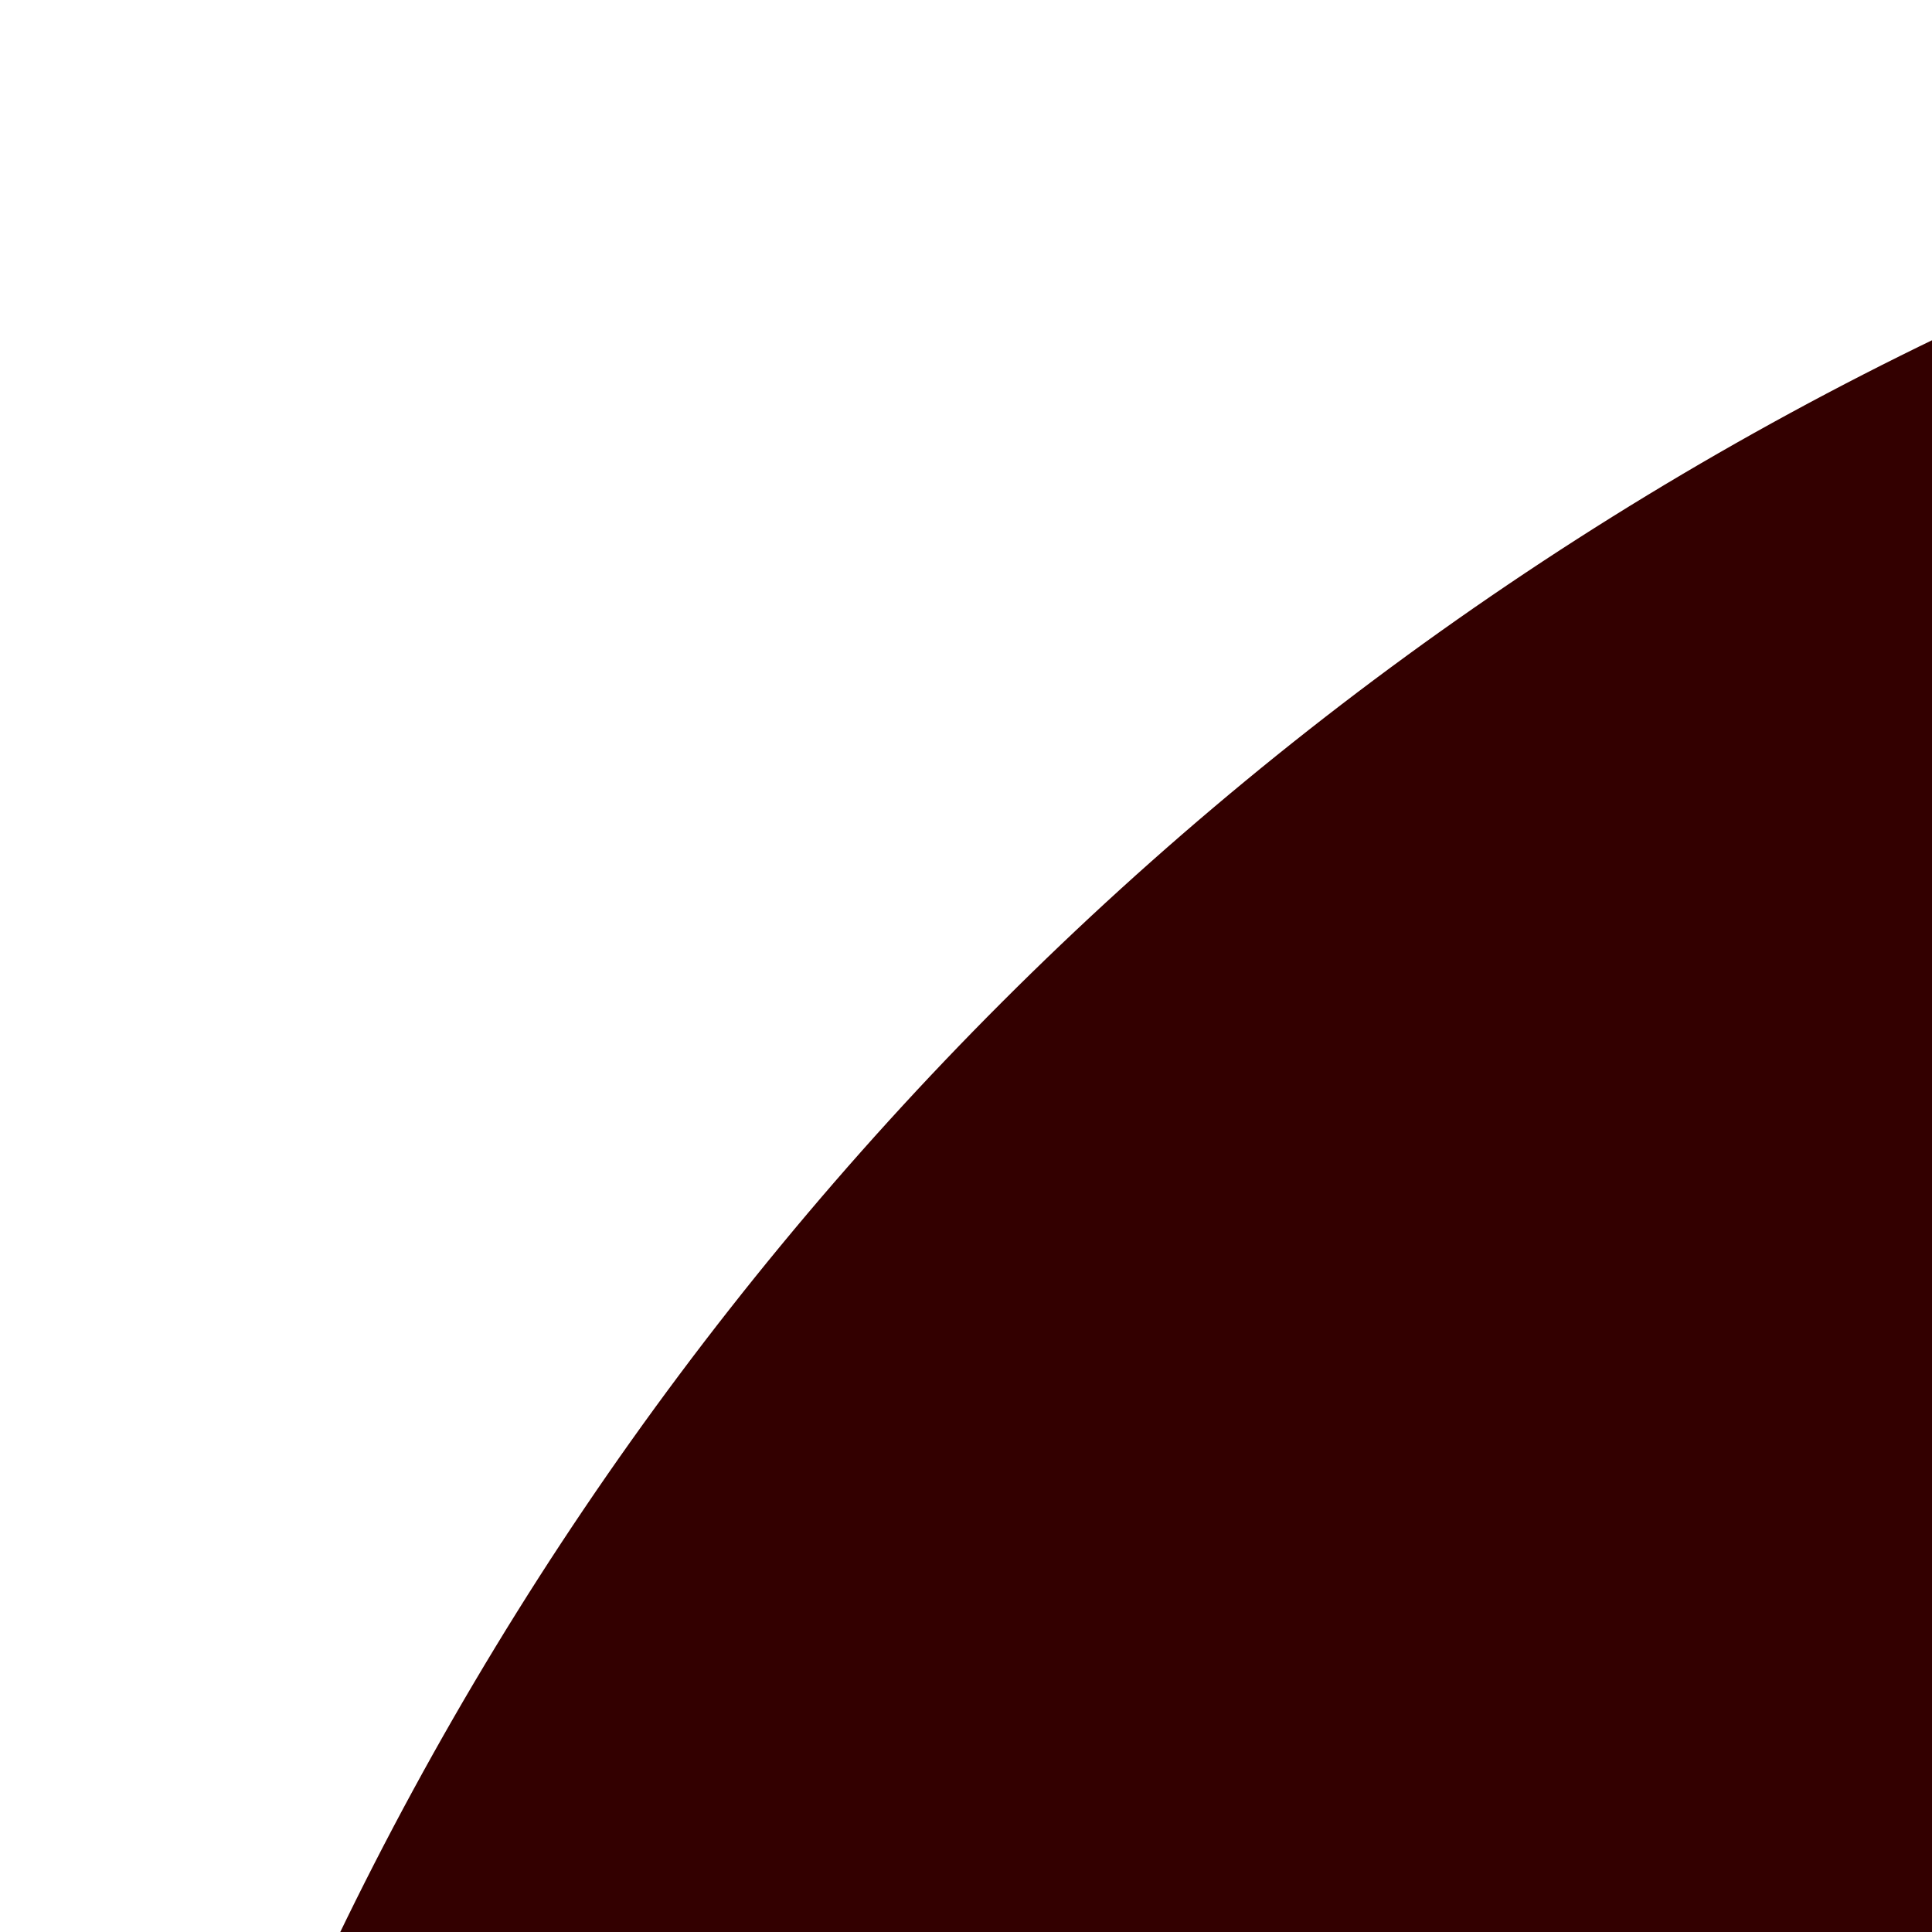
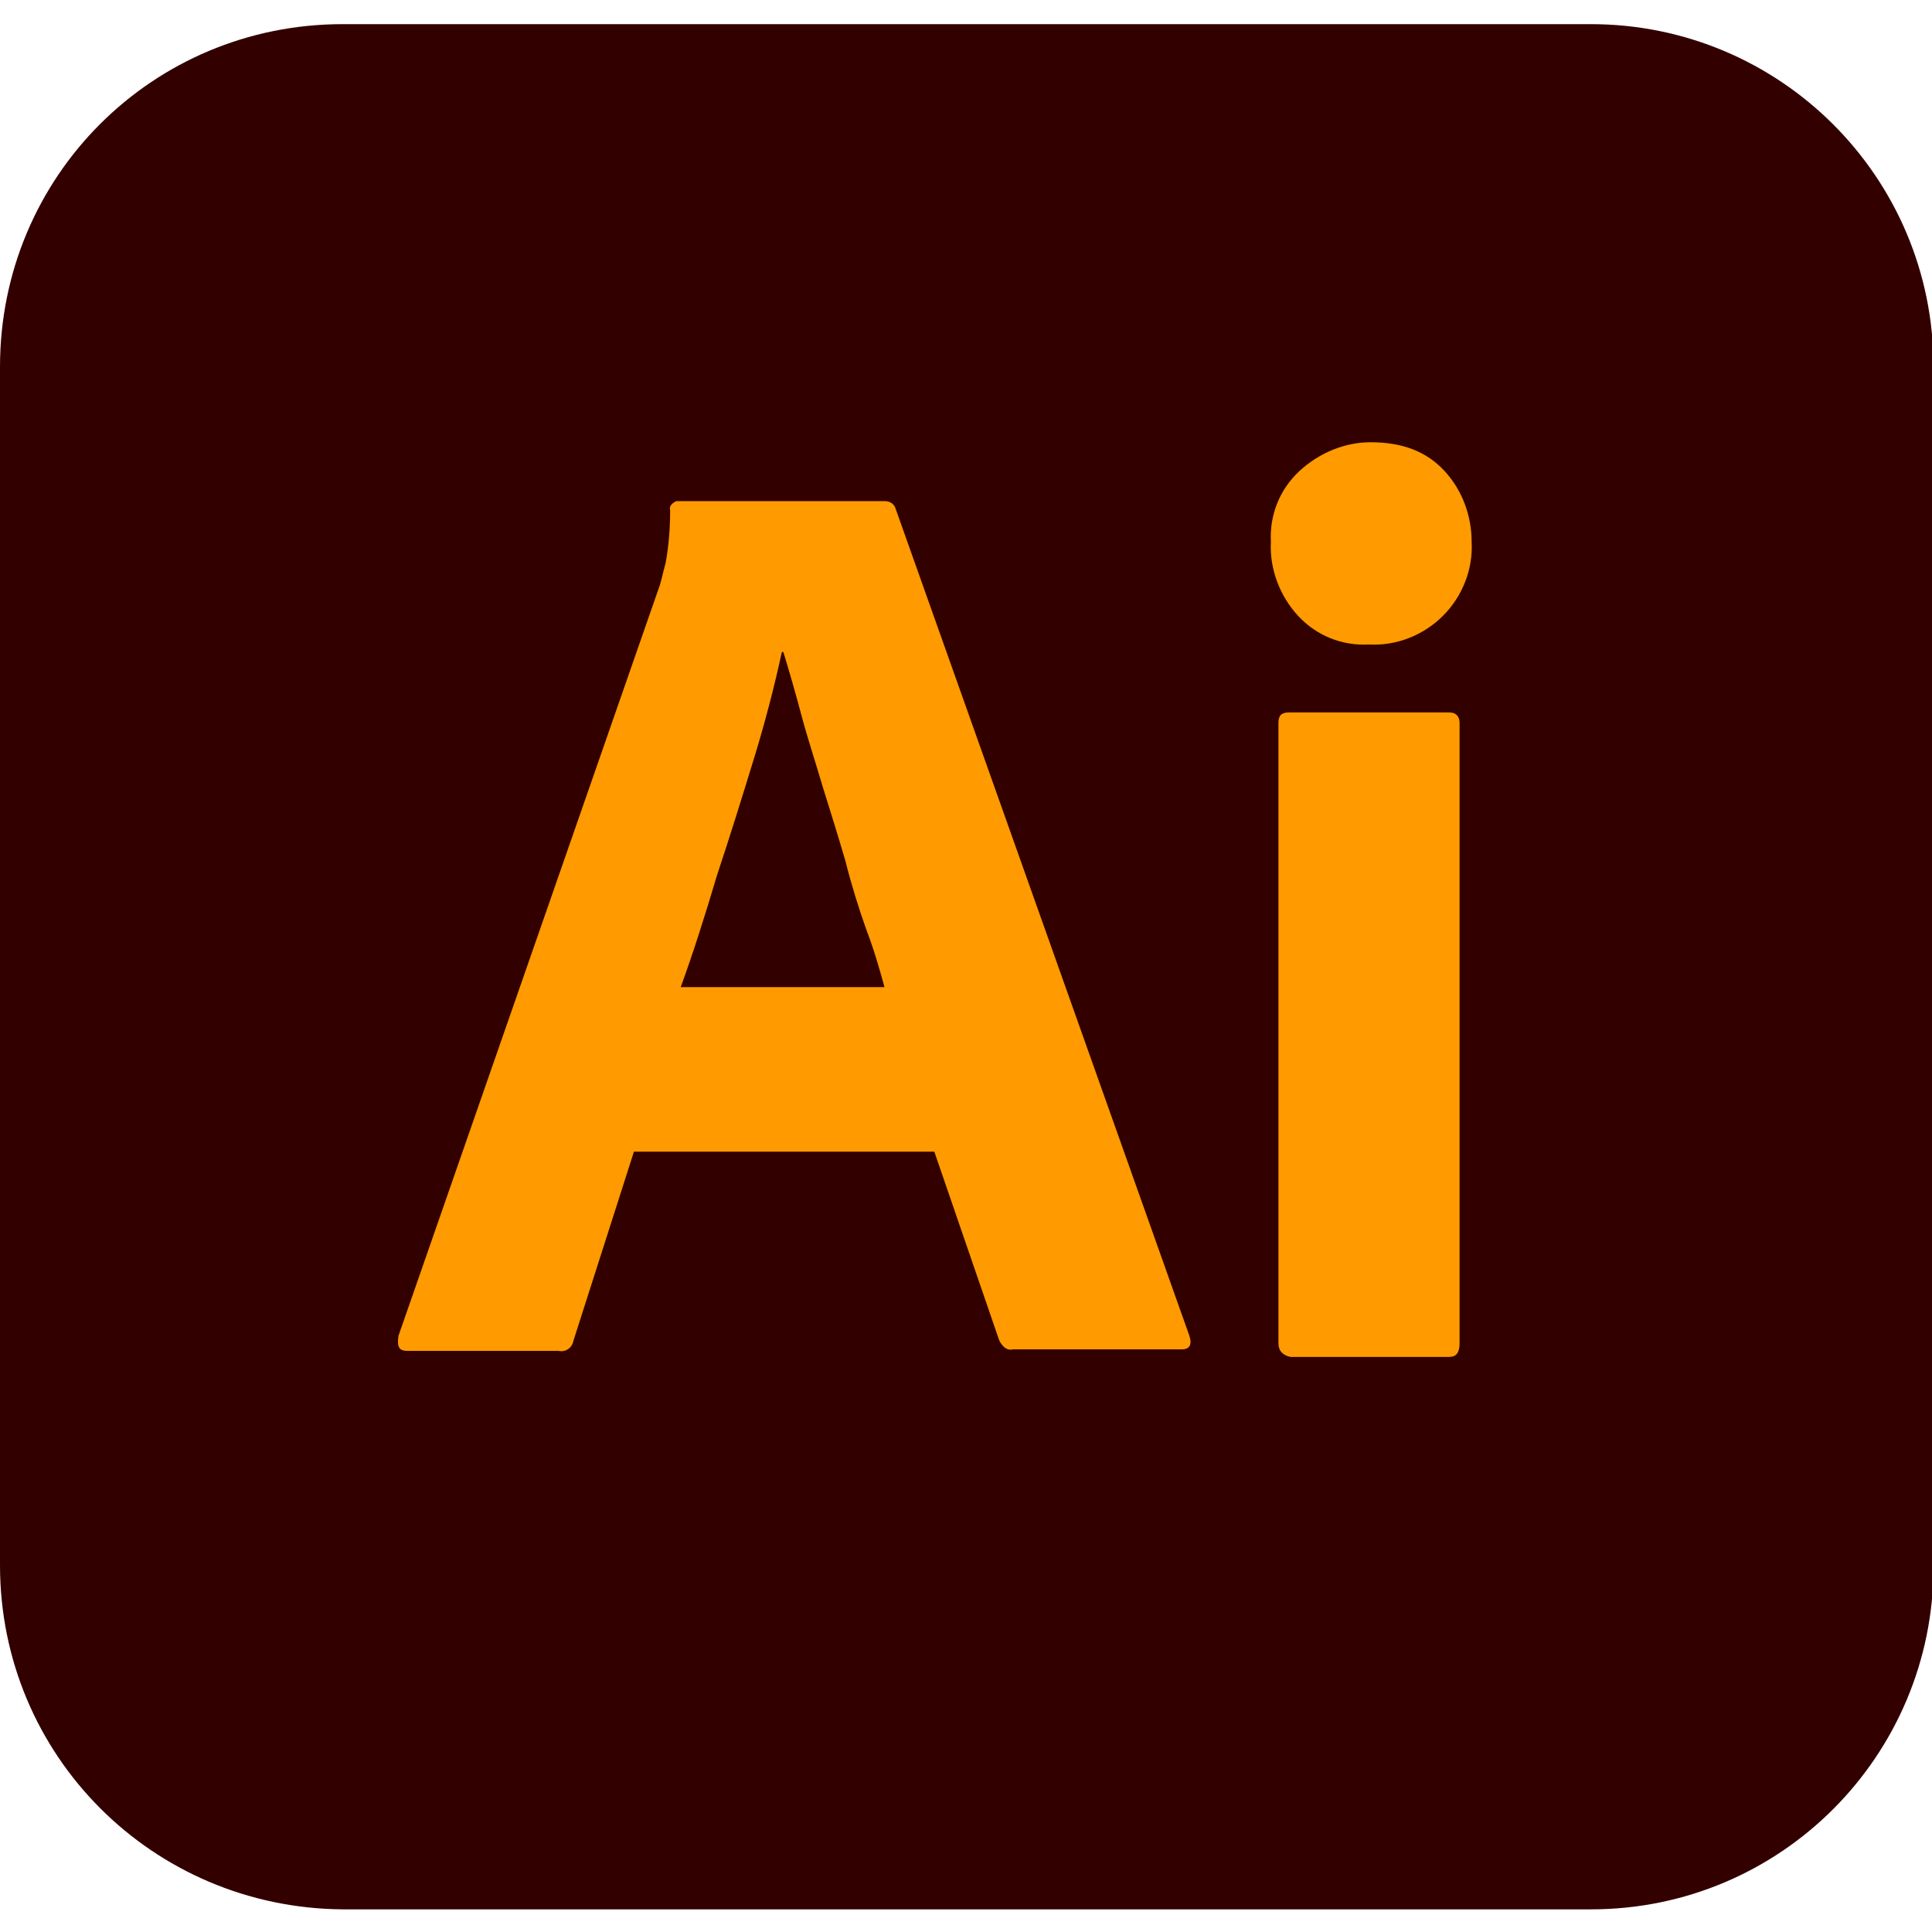
- <svg xmlns="http://www.w3.org/2000/svg" viewBox="0 0 24 24" width="24" height="24" fill="currentColor">
-   <rect width="256" height="249.6" fill="#300" rx="42.5" />
-   <path fill="#ff9a00" d="M124.054 149.79h-39.67l-8.072 25.073a2.02 2.02 0 0 1-2.061 1.546H54.158q-1.718 0-1.202-1.89l34.347-98.918q.515-1.545 1.03-3.52c.45-2.292.68-4.62.687-6.955a1.063 1.063 0 0 1 1.202-1.203h27.306q1.2 0 1.374.86l38.983 109.908q.515 1.72-1.03 1.718h-22.326a1.59 1.59 0 0 1-1.717-1.202zm-33.488-21.638H117.7l-.387-1.277l-.621-2.022l-.443-1.42l-.707-2.236l-1.503-4.707l-1.322-4.173l-3.433-10.87a334 334 0 0 1-2.46-8.138l-.628-2.21l-.734-2.613l-1.12-4.05l-.21-.763h-.171a139 139 0 0 1-3.136 12.23l-2.548 8.196l-1.402 4.528l-1.415 4.584q-.383 1.242-.765 2.456l-.76 2.398l-.756 2.342l-.752 2.284l-.748 2.227q-.372 1.1-.743 2.17zm90.501-46.025a12.46 12.46 0 0 1-9.445-3.778a13.6 13.6 0 0 1-3.607-9.789a12.6 12.6 0 0 1 3.864-9.53a13.27 13.27 0 0 1 9.165-3.697l.366.004q6.183 0 9.704 3.692a13.26 13.26 0 0 1 3.52 9.531a13.4 13.4 0 0 1-3.692 9.79a13.18 13.18 0 0 1-9.508 3.79zm-11.85 92.564V92.603q-.001-1.546 1.374-1.546h21.124q1.373 0 1.374 1.546v82.088q0 1.72-1.374 1.718h-20.952q-1.464 0-1.541-1.542z" />
+ <svg xmlns="http://www.w3.org/2000/svg" width="24" height="24" xml:space="preserve" viewBox="0 0 128 128">
+   <path fill="#300" d="M22.7 1.6h82.7c12.5 0 22.7 10.1 22.7 22.7v79.5c0 12.5-10.1 22.7-22.7 22.7H22.7C10.1 126.4 0 116.3 0 103.7V24.3C0 11.7 10.1 1.6 22.7 1.6" />
+   <path fill="#ff9a00" d="M61.9 76.3H42l-4 12.5c-.1.5-.5.8-1 .7H27c-.6 0-.7-.3-.6-1l17.2-49.4c.2-.5.3-1.1.5-1.8.2-1.1.3-2.3.3-3.5-.1-.3.2-.5.4-.6h13.8c.4 0 .6.2.7.4l19.5 54.9c.2.6 0 .9-.5.9H67.1c-.4.1-.7-.2-.9-.6zM45.1 65.4h13.5c-.3-1.1-.7-2.5-1.2-3.8-.5-1.4-1-3-1.4-4.6-.5-1.7-1-3.3-1.5-4.9-.5-1.7-1-3.2-1.4-4.7-.4-1.5-.8-2.9-1.2-4.2h-.1c-.5 2.3-1.1 4.6-1.8 6.9-.8 2.6-1.6 5.2-2.5 7.9-.8 2.7-1.6 5.2-2.4 7.4m45.6-22.7c-1.8.1-3.5-.6-4.7-1.9-1.2-1.3-1.9-3.1-1.8-4.9-.1-1.8.6-3.5 1.9-4.7 1.3-1.2 3-1.9 4.7-1.9 2.1 0 3.7.6 4.9 1.9 1.2 1.3 1.8 3 1.8 4.7.1 1.8-.6 3.6-1.9 4.9-1.3 1.3-3.1 2-4.9 1.9m-6 46.3V47.9c0-.5.2-.7.7-.7H96c.5 0 .7.3.7.7V89c0 .6-.2.9-.7.9H85.5c-.5-.1-.8-.4-.8-.9" />
</svg>
